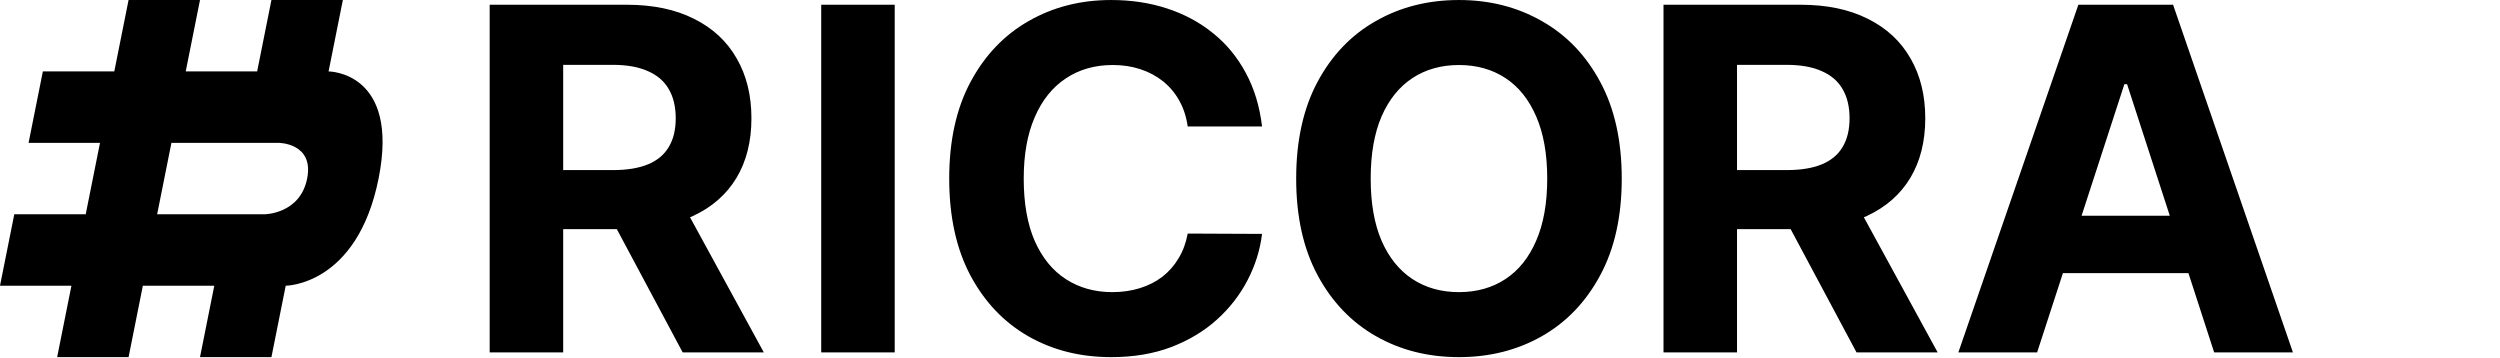
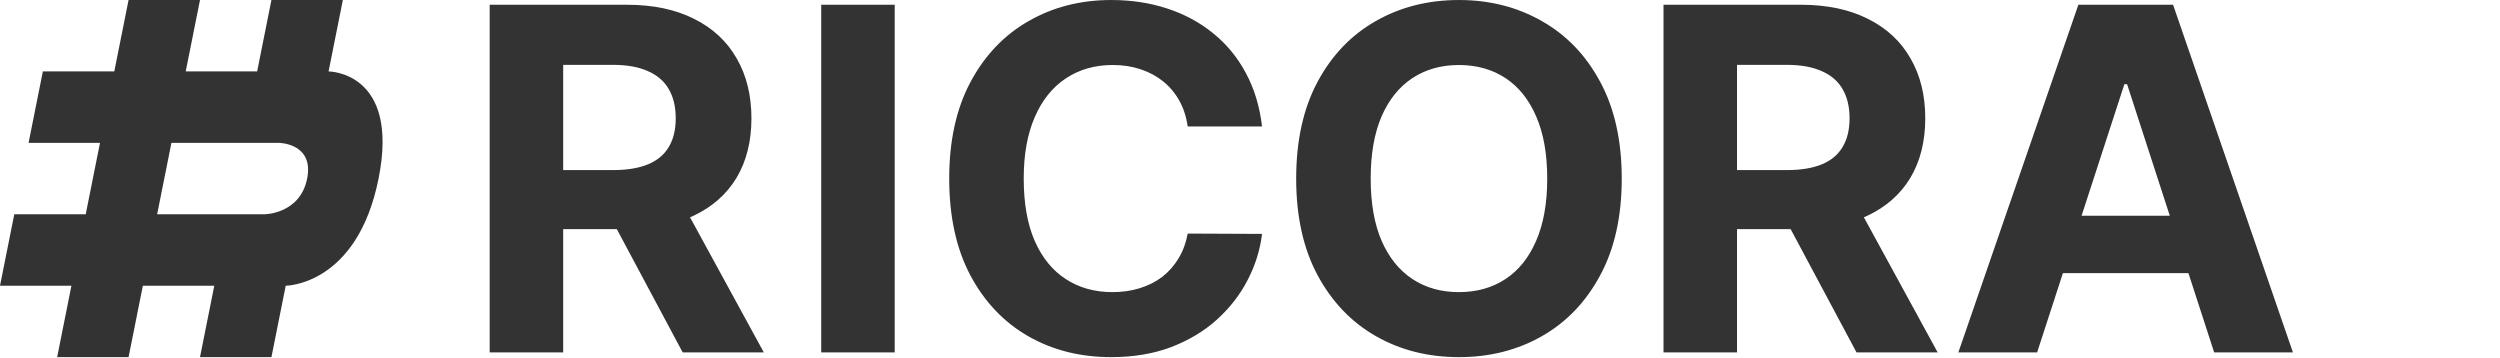
<svg xmlns="http://www.w3.org/2000/svg" width="840" height="120" version="1.1" viewBox="0 0 222.25 31.75">
-   <path d="m11.43 0-1.27 6.35h-6.35l-1.27 6.35h6.35l-1.27 6.35h-6.35l-1.27 6.35h6.35l-1.27 6.35h6.35l1.27-6.35h6.35l-1.27 6.35h6.35l1.27-6.35s6.35 0 8.255-9.525c1.905-9.525-4.445-9.525-4.445-9.525l1.27-6.35h-6.35l-1.27 6.35h-6.35l1.27-6.35zm3.81 12.7h9.525s3.175 0 2.54 3.175c-0.635 3.175-3.81 3.175-3.81 3.175h-9.525zm165.86 18.627h-7.002l10.669-30.905h8.42l10.654 30.905h-7.002l-7.741-23.843h-0.241zm-0.438-12.148h16.539v5.101h-16.539zm-32.776 12.148v-30.905h12.193q3.501 0 5.976 1.252 2.49 1.237 3.788 3.516 1.313 2.264 1.313 5.327 0 3.078-1.328 5.297-1.328 2.203-3.848 3.38-2.505 1.177-6.066 1.177h-8.164v-5.251h7.107q1.871 0 3.109-0.513t1.841-1.539q0.619-1.026 0.619-2.55 0-1.539-0.619-2.595-0.604-1.056-1.856-1.6-1.237-0.558-3.124-0.558h-4.406v25.563zm16.69-14.064 7.681 14.064h-7.213l-7.515-14.064zm-20.403-1.388q0 5.055-1.917 8.601-1.901 3.546-5.191 5.417-3.275 1.856-7.364 1.856-4.12 0-7.394-1.871t-5.176-5.417-1.901-8.586q0-5.055 1.901-8.601t5.176-5.402q3.275-1.871 7.394-1.871 4.09 0 7.364 1.871 3.29 1.856 5.191 5.402 1.917 3.546 1.917 8.601zm-6.625 0q0-3.275-0.981-5.523-0.966-2.248-2.731-3.41-1.766-1.162-4.135-1.162-2.369 0-4.135 1.162-1.766 1.162-2.746 3.41-0.966 2.248-0.966 5.523 0 3.275 0.966 5.523 0.981 2.248 2.746 3.41t4.135 1.162q2.369 0 4.135-1.162 1.766-1.162 2.731-3.41 0.981-2.248 0.981-5.523zm-25.353-4.633h-6.609q-0.181-1.283-0.739-2.279-0.558-1.011-1.434-1.72t-2.022-1.087q-1.132-0.377-2.46-0.377-2.399 0-4.18 1.192-1.781 1.177-2.761 3.441-0.981 2.248-0.981 5.463 0 3.305 0.981 5.553 0.996 2.248 2.777 3.395t4.12 1.147q1.313 0 2.429-0.347 1.132-0.347 2.007-1.011 0.875-0.679 1.449-1.645 0.589-0.966 0.815-2.203l6.609 0.03q-0.257 2.128-1.283 4.104-1.011 1.962-2.731 3.516-1.705 1.539-4.074 2.445-2.354 0.89-5.327 0.89-4.135 0-7.394-1.871-3.244-1.871-5.131-5.417-1.871-3.546-1.871-8.586 0-5.055 1.901-8.601 1.901-3.546 5.161-5.402 3.26-1.871 7.334-1.871 2.686 0 4.98 0.755 2.309 0.755 4.089 2.203 1.781 1.434 2.897 3.516 1.132 2.083 1.449 4.769zm-32.655-10.82v30.905h-6.534v-30.905zm-36.008 30.905v-30.905h12.193q3.501 0 5.976 1.252 2.49 1.237 3.788 3.516 1.313 2.264 1.313 5.327 0 3.078-1.328 5.297-1.328 2.203-3.848 3.38-2.505 1.177-6.066 1.177h-8.164v-5.251h7.107q1.871 0 3.109-0.513 1.237-0.513 1.841-1.539 0.619-1.026 0.619-2.55 0-1.539-0.619-2.595-0.604-1.056-1.856-1.6-1.237-0.558-3.124-0.558h-4.406v25.563zm16.69-14.064 7.681 14.064h-7.213l-7.515-14.064z" />
+   <path fill="#000C" d="m11.43 0-1.27 6.35h-6.35l-1.27 6.35h6.35l-1.27 6.35h-6.35l-1.27 6.35h6.35l-1.27 6.35h6.35l1.27-6.35h6.35l-1.27 6.35h6.35l1.27-6.35s6.35 0 8.255-9.525c1.905-9.525-4.445-9.525-4.445-9.525l1.27-6.35h-6.35l-1.27 6.35h-6.35l1.27-6.35zm3.81 12.7h9.525s3.175 0 2.54 3.175c-0.635 3.175-3.81 3.175-3.81 3.175h-9.525zm165.86 18.627h-7.002l10.669-30.905h8.42l10.654 30.905h-7.002l-7.741-23.843h-0.241zm-0.438-12.148h16.539v5.101h-16.539zm-32.776 12.148v-30.905h12.193q3.501 0 5.976 1.252 2.49 1.237 3.788 3.516 1.313 2.264 1.313 5.327 0 3.078-1.328 5.297-1.328 2.203-3.848 3.38-2.505 1.177-6.066 1.177h-8.164v-5.251h7.107q1.871 0 3.109-0.513t1.841-1.539q0.619-1.026 0.619-2.55 0-1.539-0.619-2.595-0.604-1.056-1.856-1.6-1.237-0.558-3.124-0.558h-4.406v25.563zm16.69-14.064 7.681 14.064h-7.213l-7.515-14.064zm-20.403-1.388q0 5.055-1.917 8.601-1.901 3.546-5.191 5.417-3.275 1.856-7.364 1.856-4.12 0-7.394-1.871t-5.176-5.417-1.901-8.586q0-5.055 1.901-8.601t5.176-5.402q3.275-1.871 7.394-1.871 4.09 0 7.364 1.871 3.29 1.856 5.191 5.402 1.917 3.546 1.917 8.601zm-6.625 0q0-3.275-0.981-5.523-0.966-2.248-2.731-3.41-1.766-1.162-4.135-1.162-2.369 0-4.135 1.162-1.766 1.162-2.746 3.41-0.966 2.248-0.966 5.523 0 3.275 0.966 5.523 0.981 2.248 2.746 3.41t4.135 1.162q2.369 0 4.135-1.162 1.766-1.162 2.731-3.41 0.981-2.248 0.981-5.523zm-25.353-4.633h-6.609q-0.181-1.283-0.739-2.279-0.558-1.011-1.434-1.72t-2.022-1.087q-1.132-0.377-2.46-0.377-2.399 0-4.18 1.192-1.781 1.177-2.761 3.441-0.981 2.248-0.981 5.463 0 3.305 0.981 5.553 0.996 2.248 2.777 3.395t4.12 1.147q1.313 0 2.429-0.347 1.132-0.347 2.007-1.011 0.875-0.679 1.449-1.645 0.589-0.966 0.815-2.203l6.609 0.03q-0.257 2.128-1.283 4.104-1.011 1.962-2.731 3.516-1.705 1.539-4.074 2.445-2.354 0.89-5.327 0.89-4.135 0-7.394-1.871-3.244-1.871-5.131-5.417-1.871-3.546-1.871-8.586 0-5.055 1.901-8.601 1.901-3.546 5.161-5.402 3.26-1.871 7.334-1.871 2.686 0 4.98 0.755 2.309 0.755 4.089 2.203 1.781 1.434 2.897 3.516 1.132 2.083 1.449 4.769zm-32.655-10.82v30.905h-6.534v-30.905zm-36.008 30.905v-30.905h12.193q3.501 0 5.976 1.252 2.49 1.237 3.788 3.516 1.313 2.264 1.313 5.327 0 3.078-1.328 5.297-1.328 2.203-3.848 3.38-2.505 1.177-6.066 1.177h-8.164v-5.251h7.107q1.871 0 3.109-0.513 1.237-0.513 1.841-1.539 0.619-1.026 0.619-2.55 0-1.539-0.619-2.595-0.604-1.056-1.856-1.6-1.237-0.558-3.124-0.558h-4.406v25.563zm16.69-14.064 7.681 14.064h-7.213l-7.515-14.064z" />
</svg>
